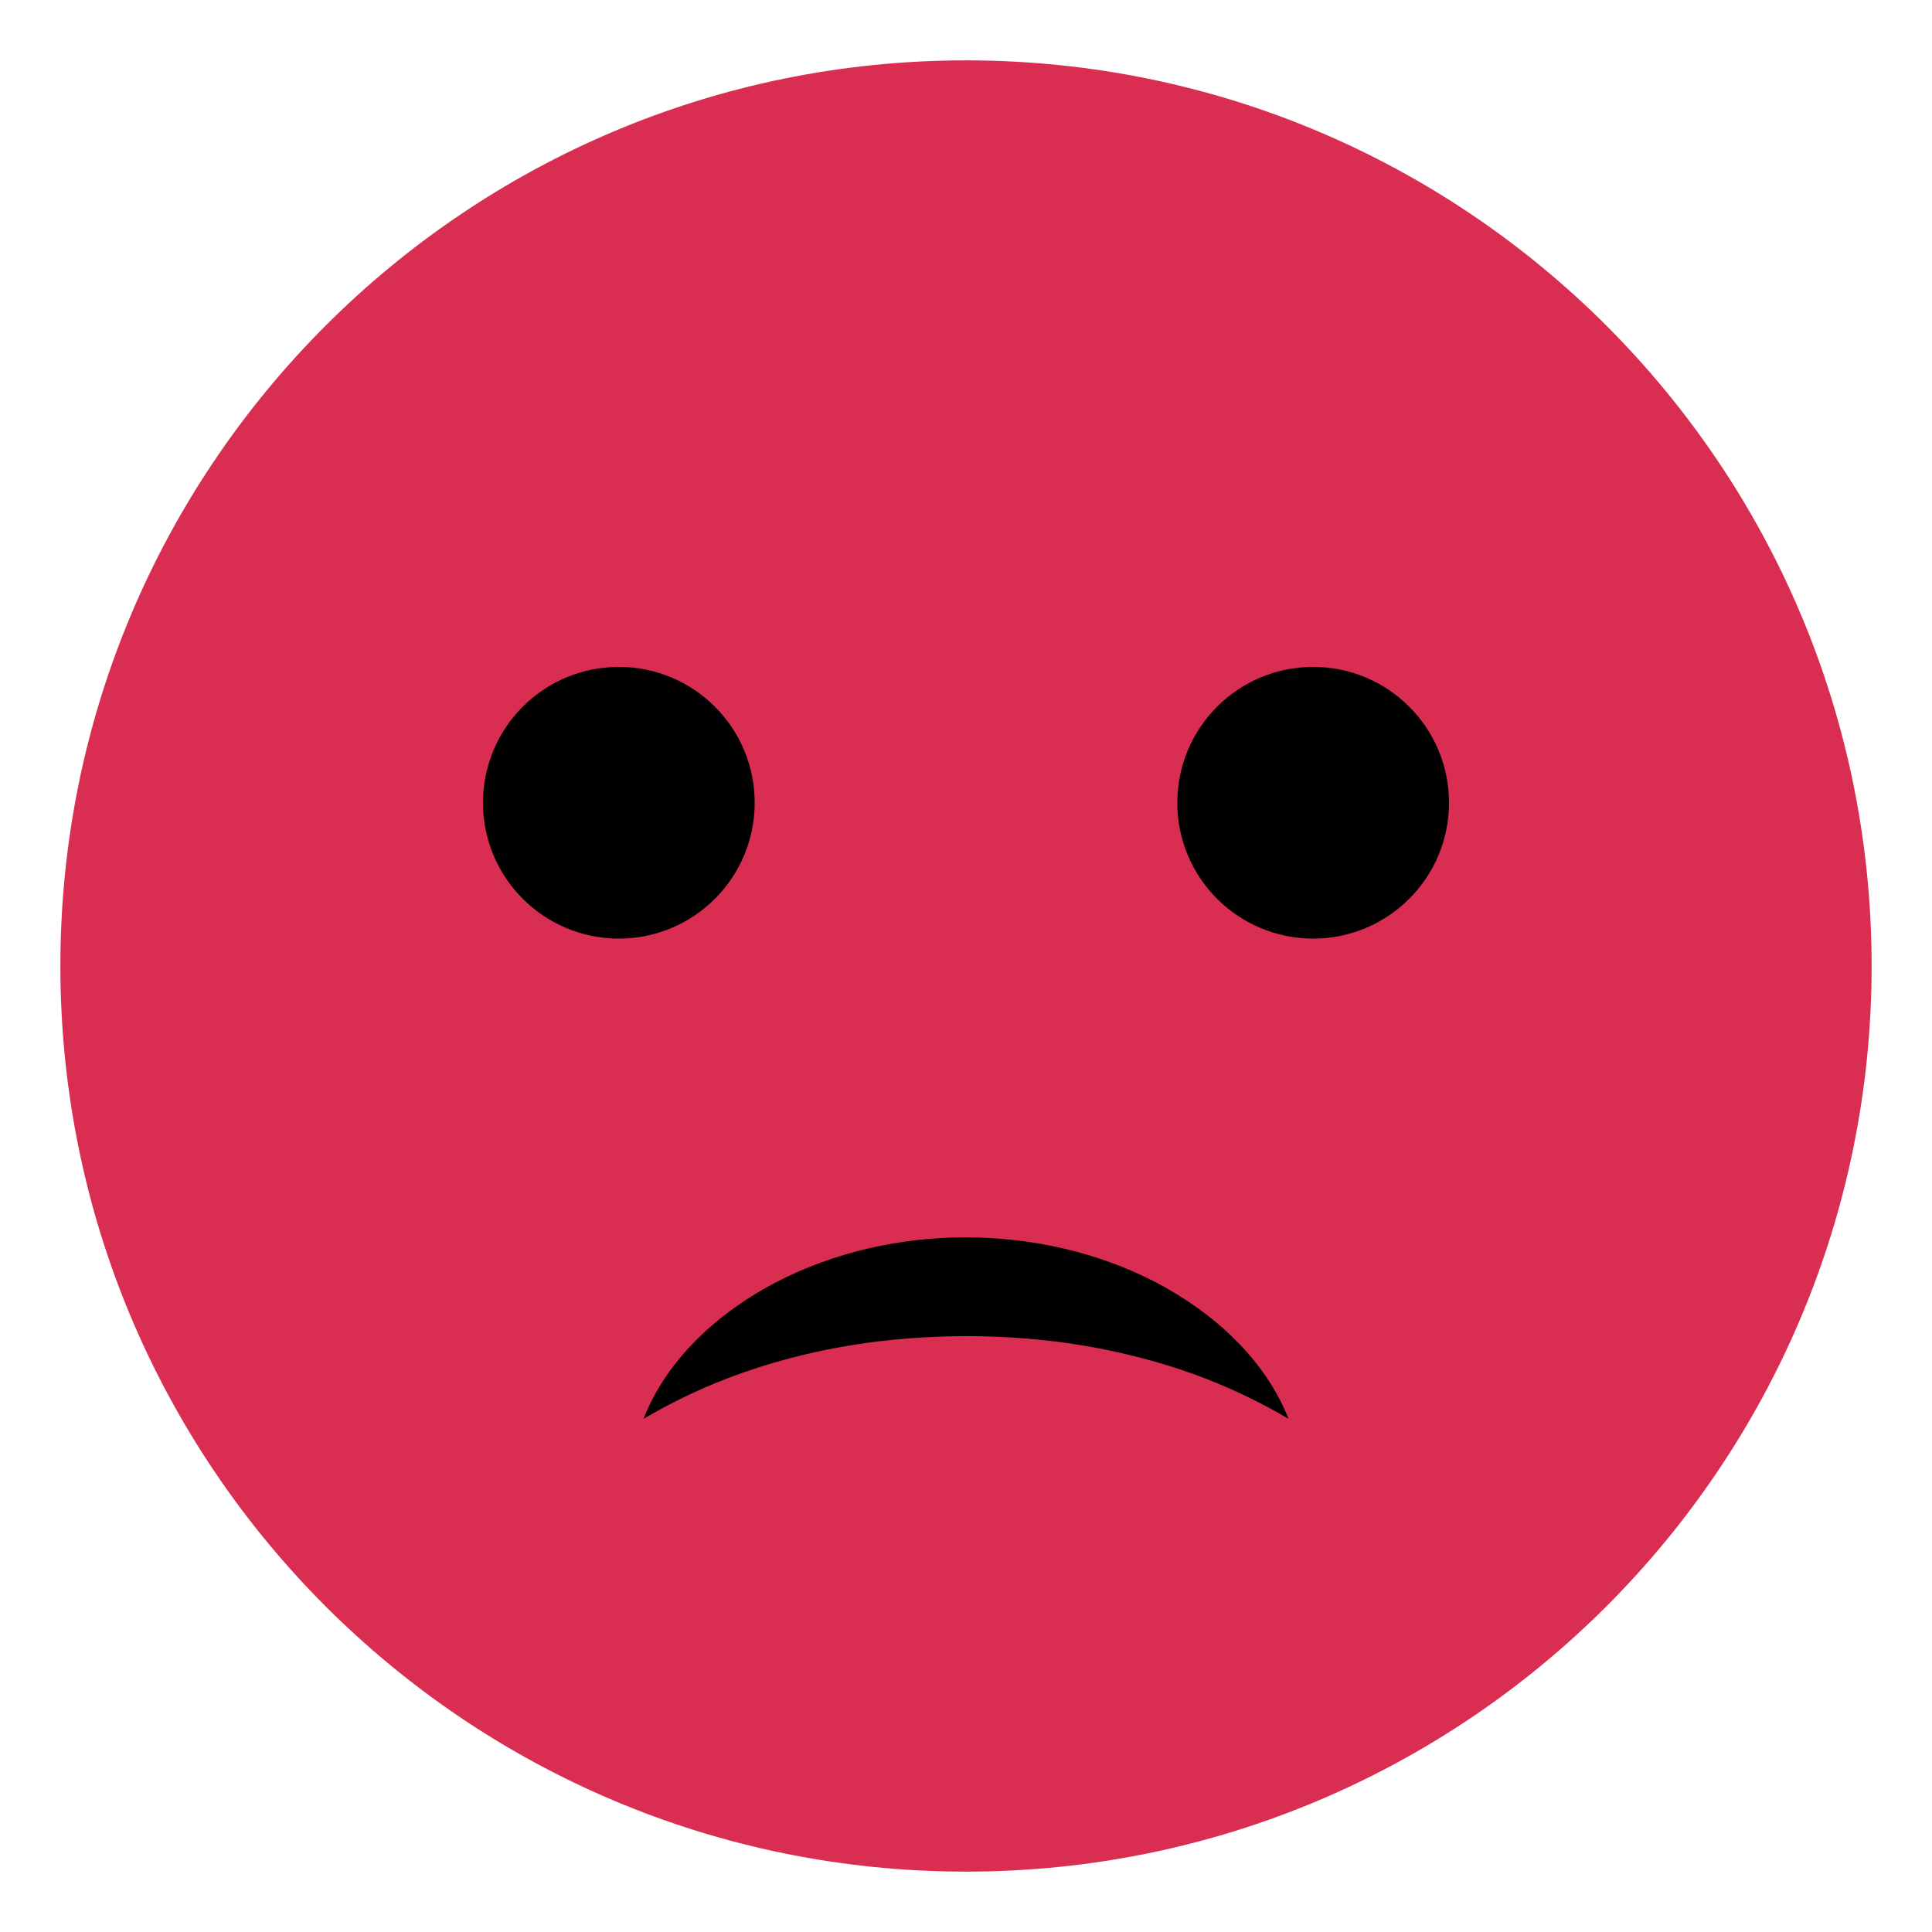
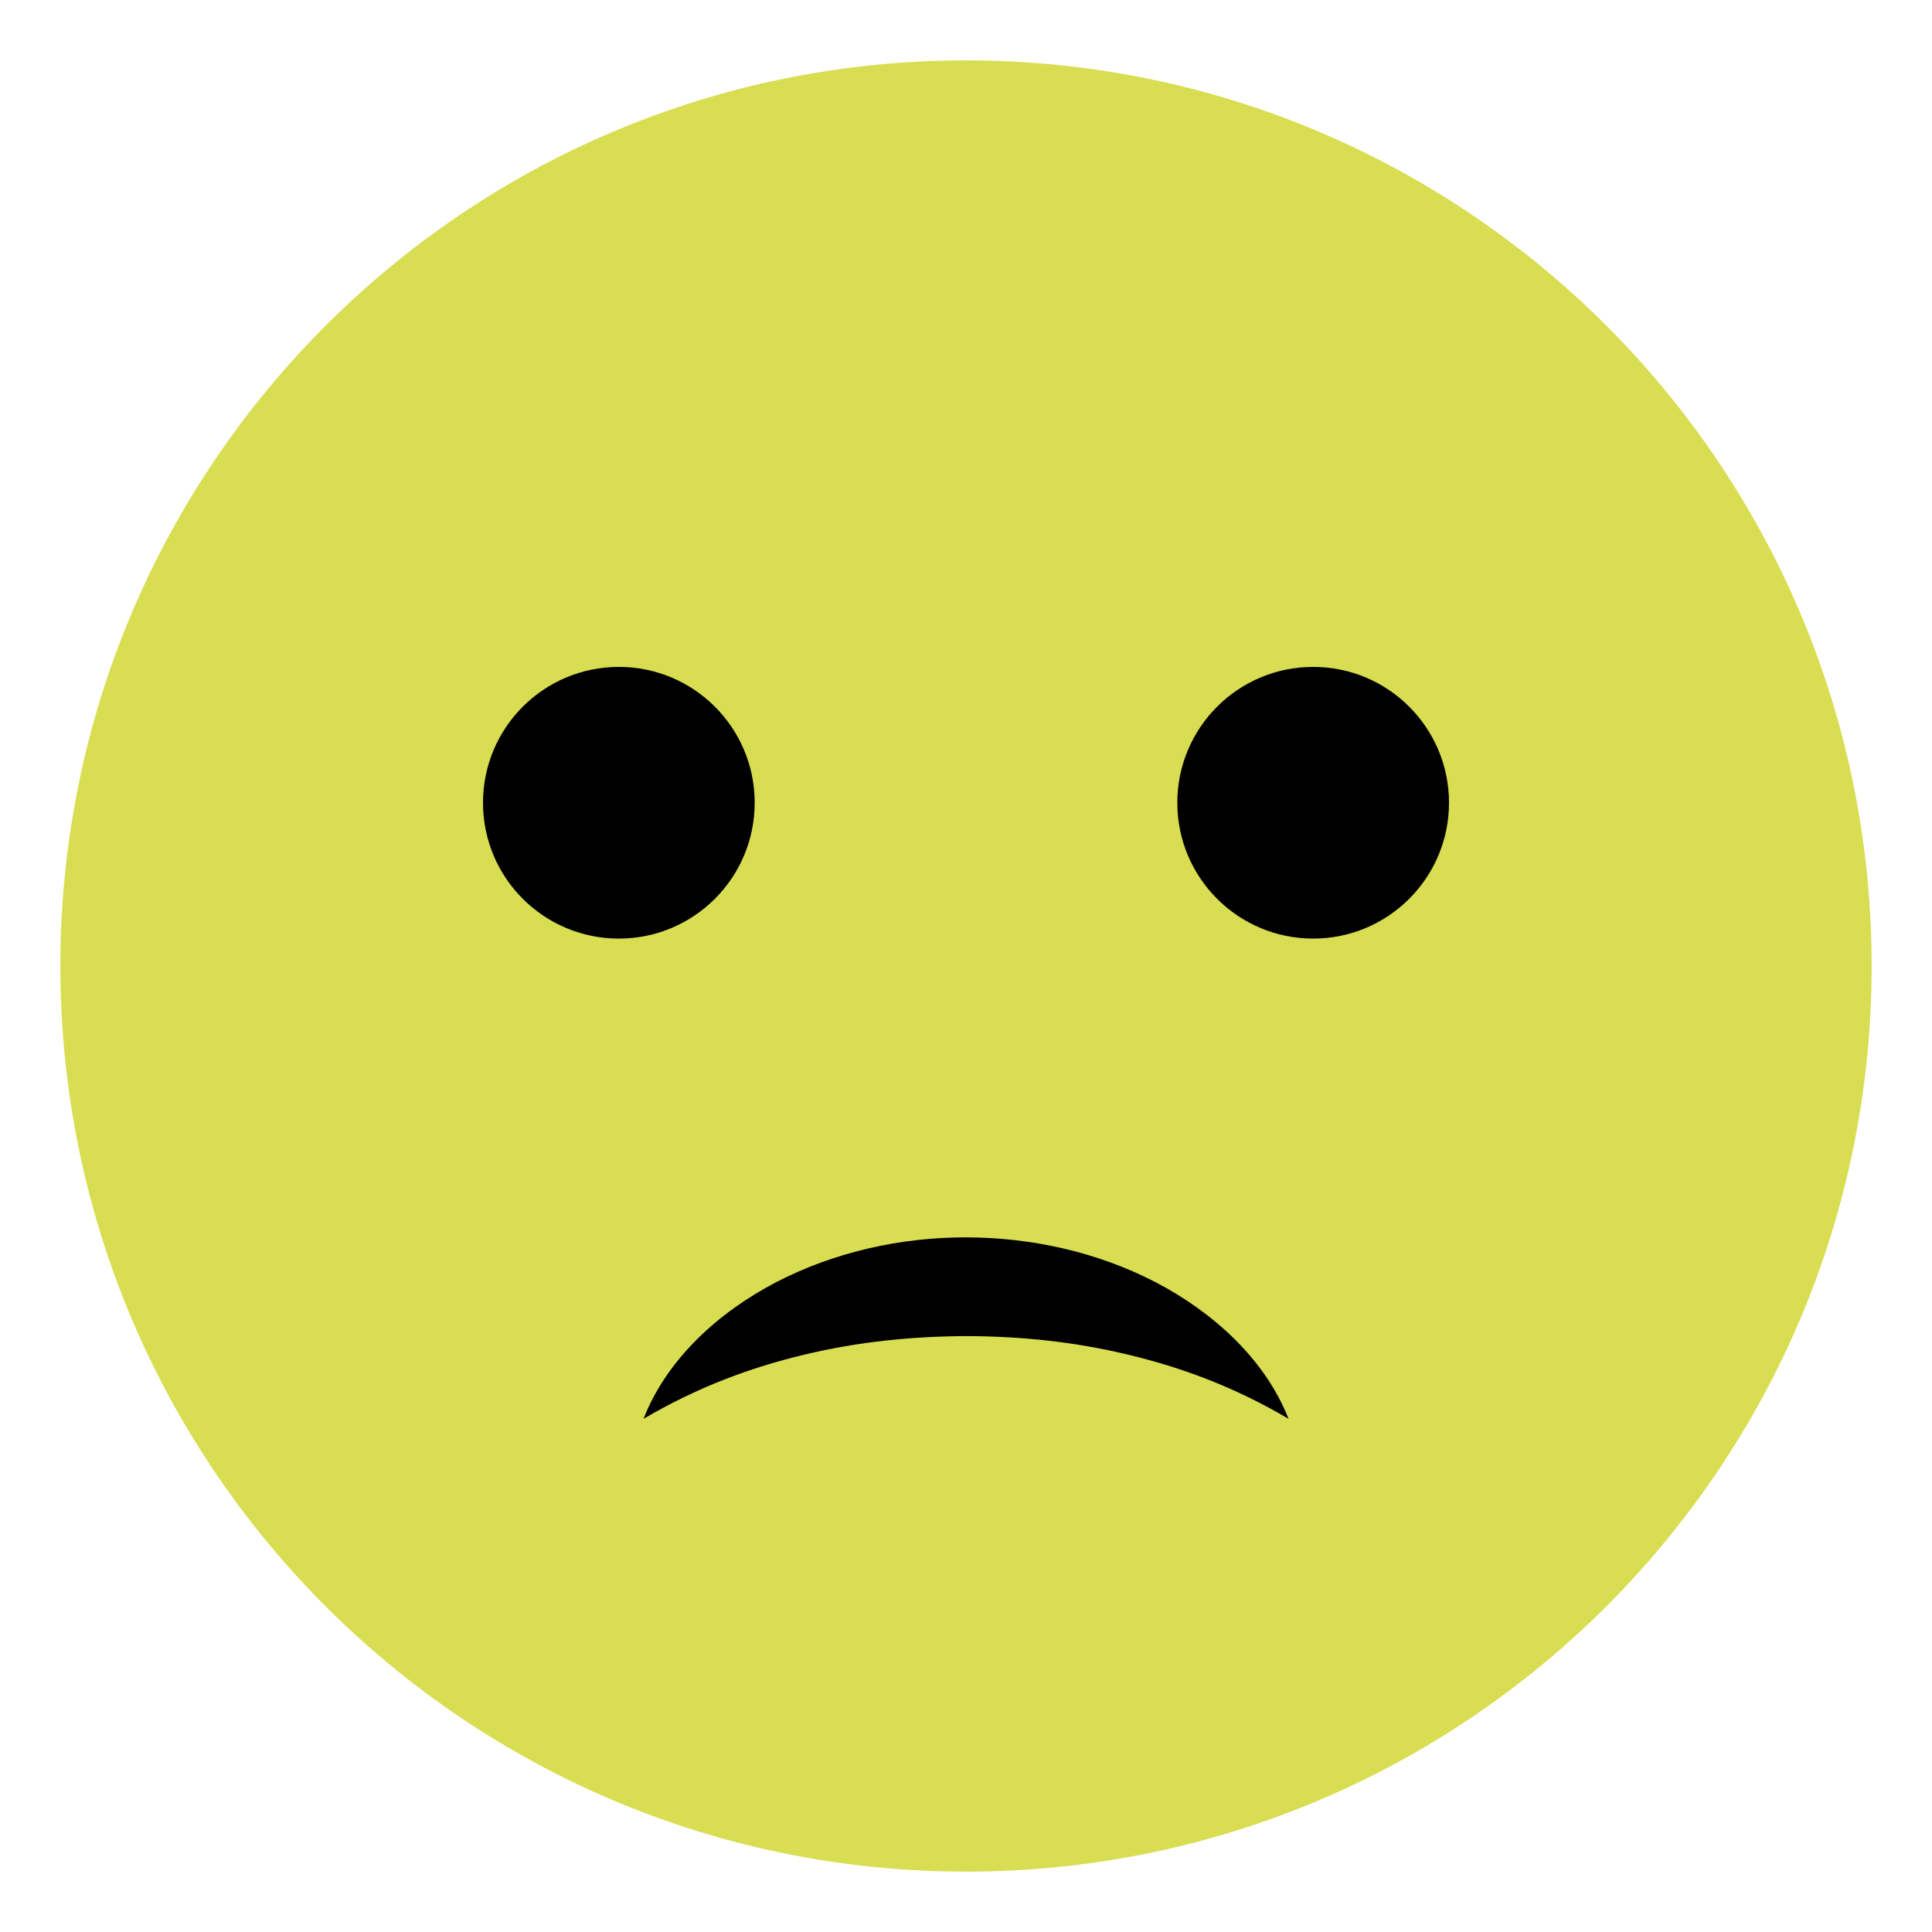
<svg xmlns="http://www.w3.org/2000/svg" viewBox="0 0 64 64" enable-background="new 0 0 64 64">
-   <circle fill="#d92d51" cx="32" cy="32" r="30" />
+   <circle fill="#d9dd51" cx="32" cy="32" r="30" />
  <g fill="#000000">
    <path d="m42.684 47c-1.801-1.061-3.541-1.701-5.322-2.127-1.775-.428-3.566-.609-5.361-.613-1.799.008-3.588.189-5.361.615-1.781.428-3.52 1.068-5.322 2.125.771-1.979 2.484-3.533 4.396-4.527 1.932-1 4.119-1.486 6.287-1.484 2.166.004 4.354.486 6.283 1.488 1.909.996 3.624 2.548 4.4 4.523" />
    <circle cx="20.5" cy="26.592" r="4.5" />
    <circle cx="43.5" cy="26.592" r="4.5" />
  </g>
</svg>
